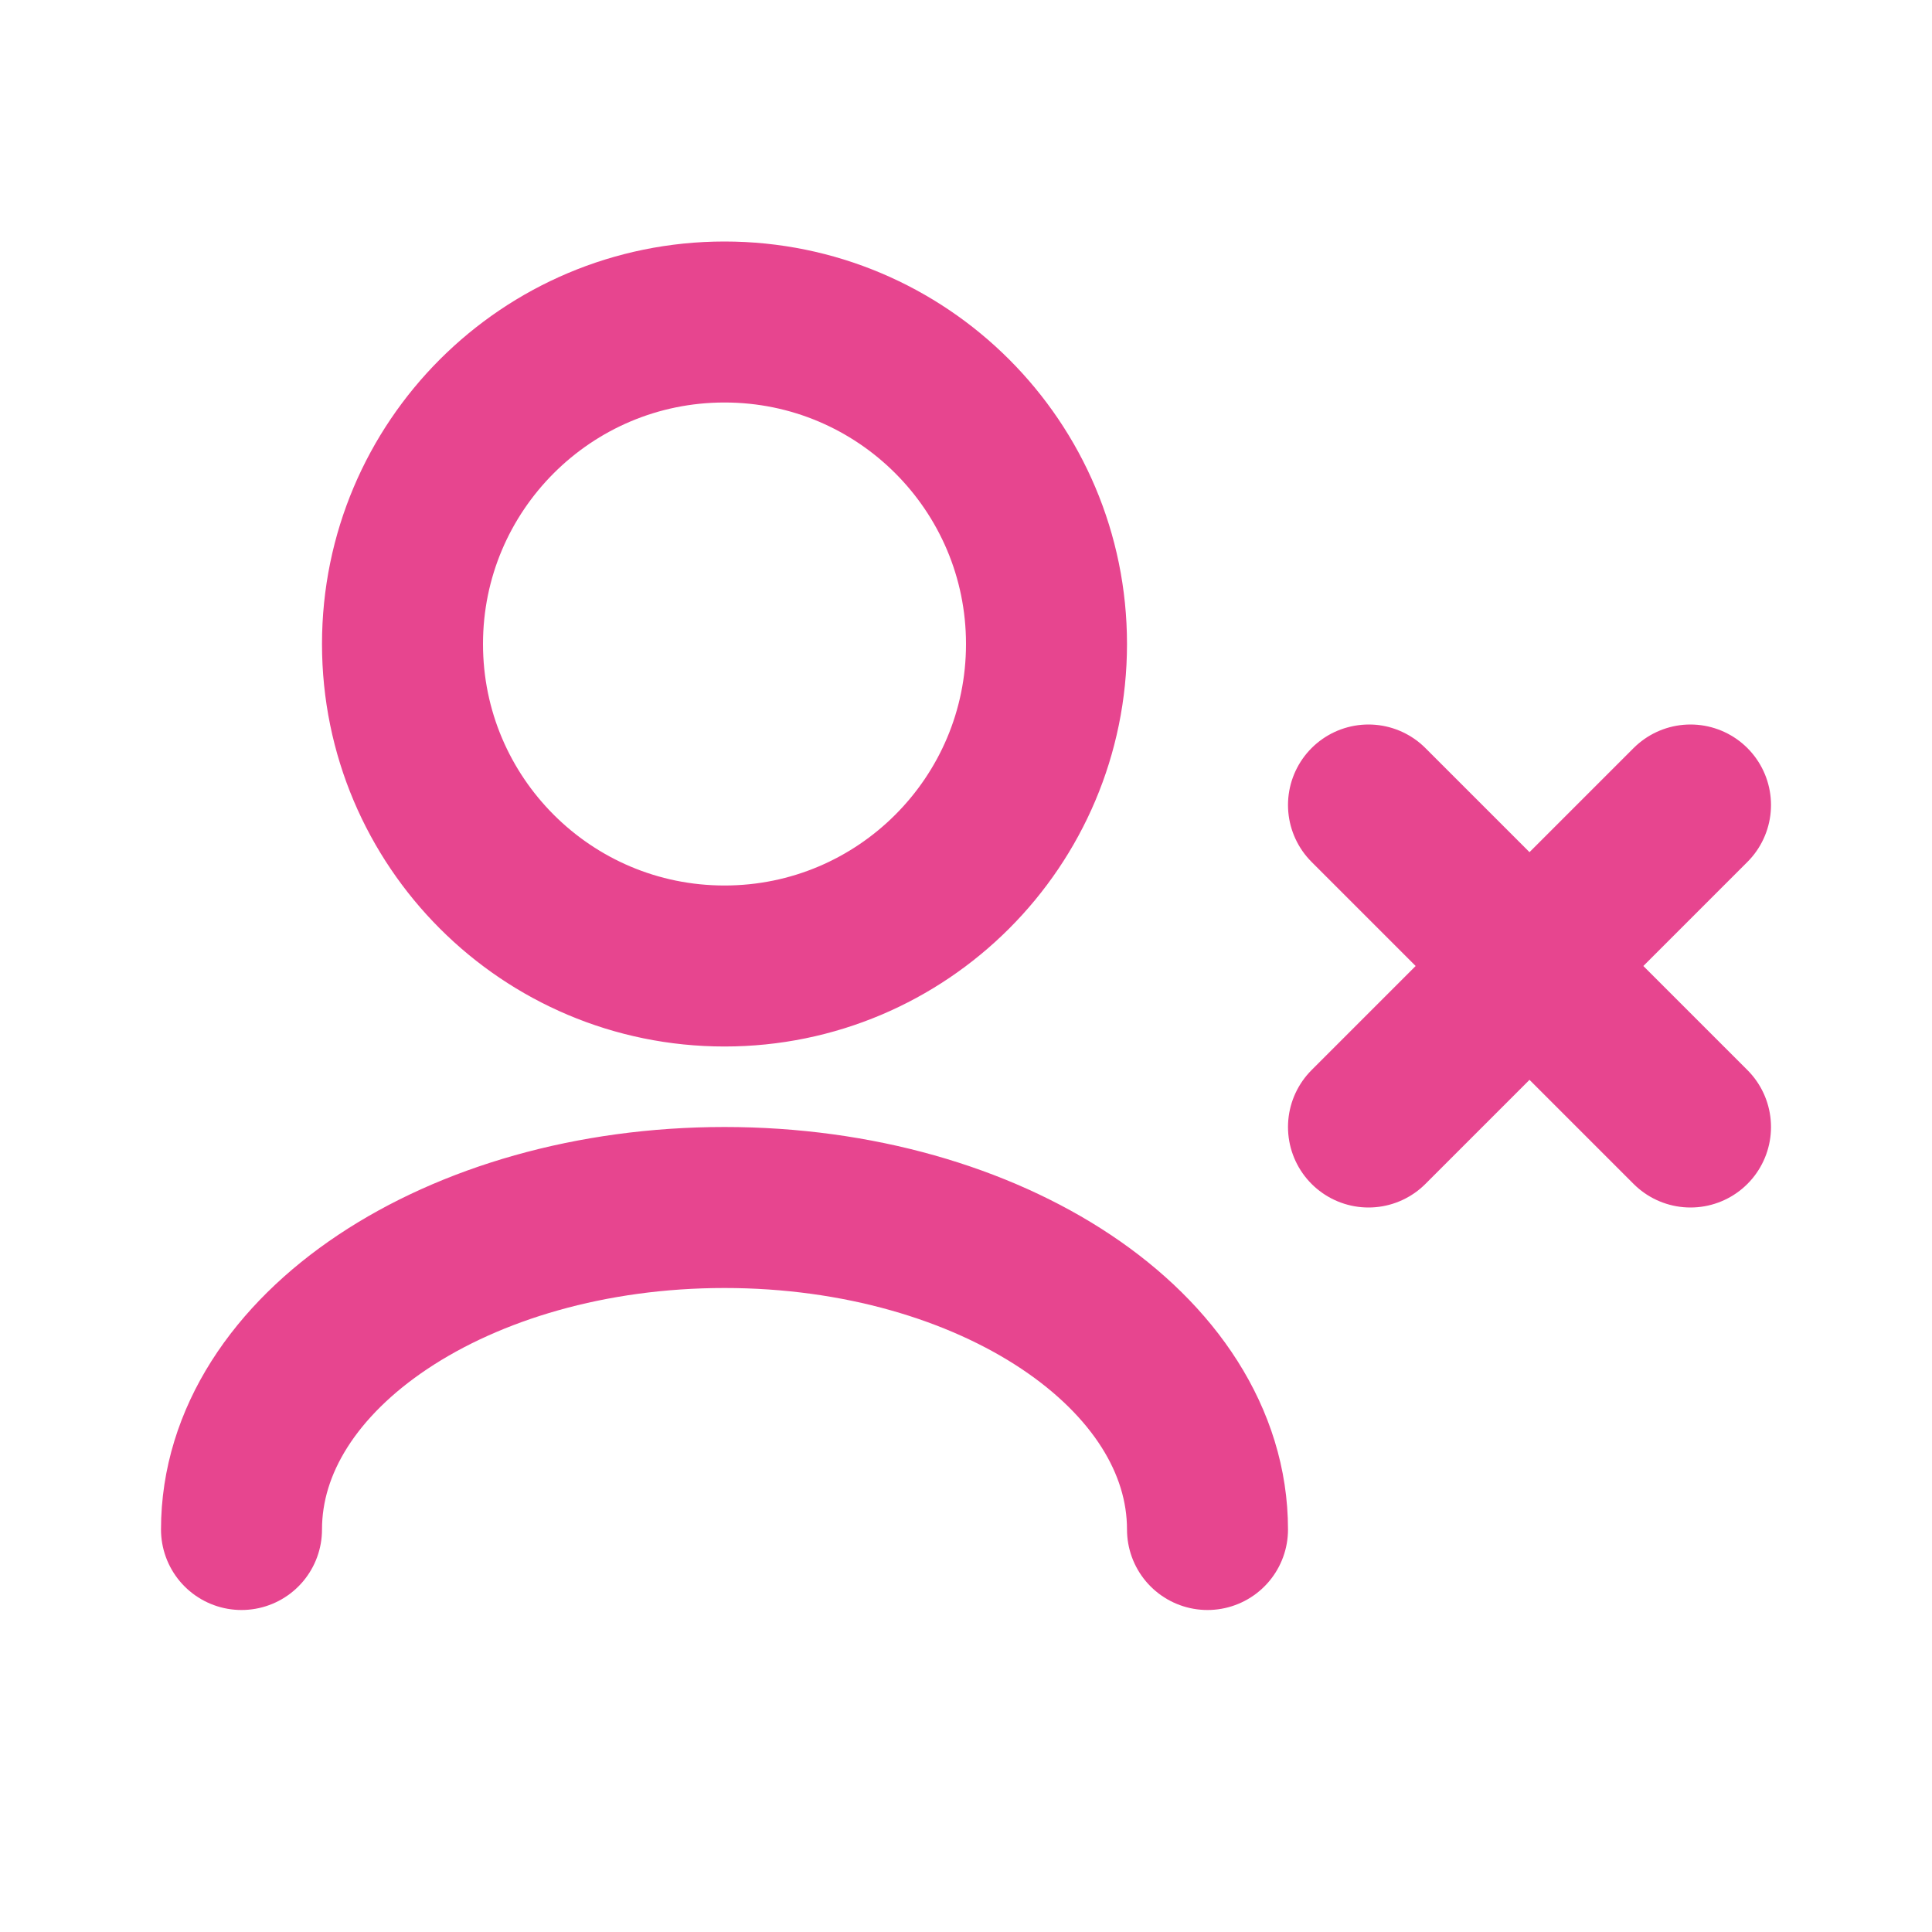
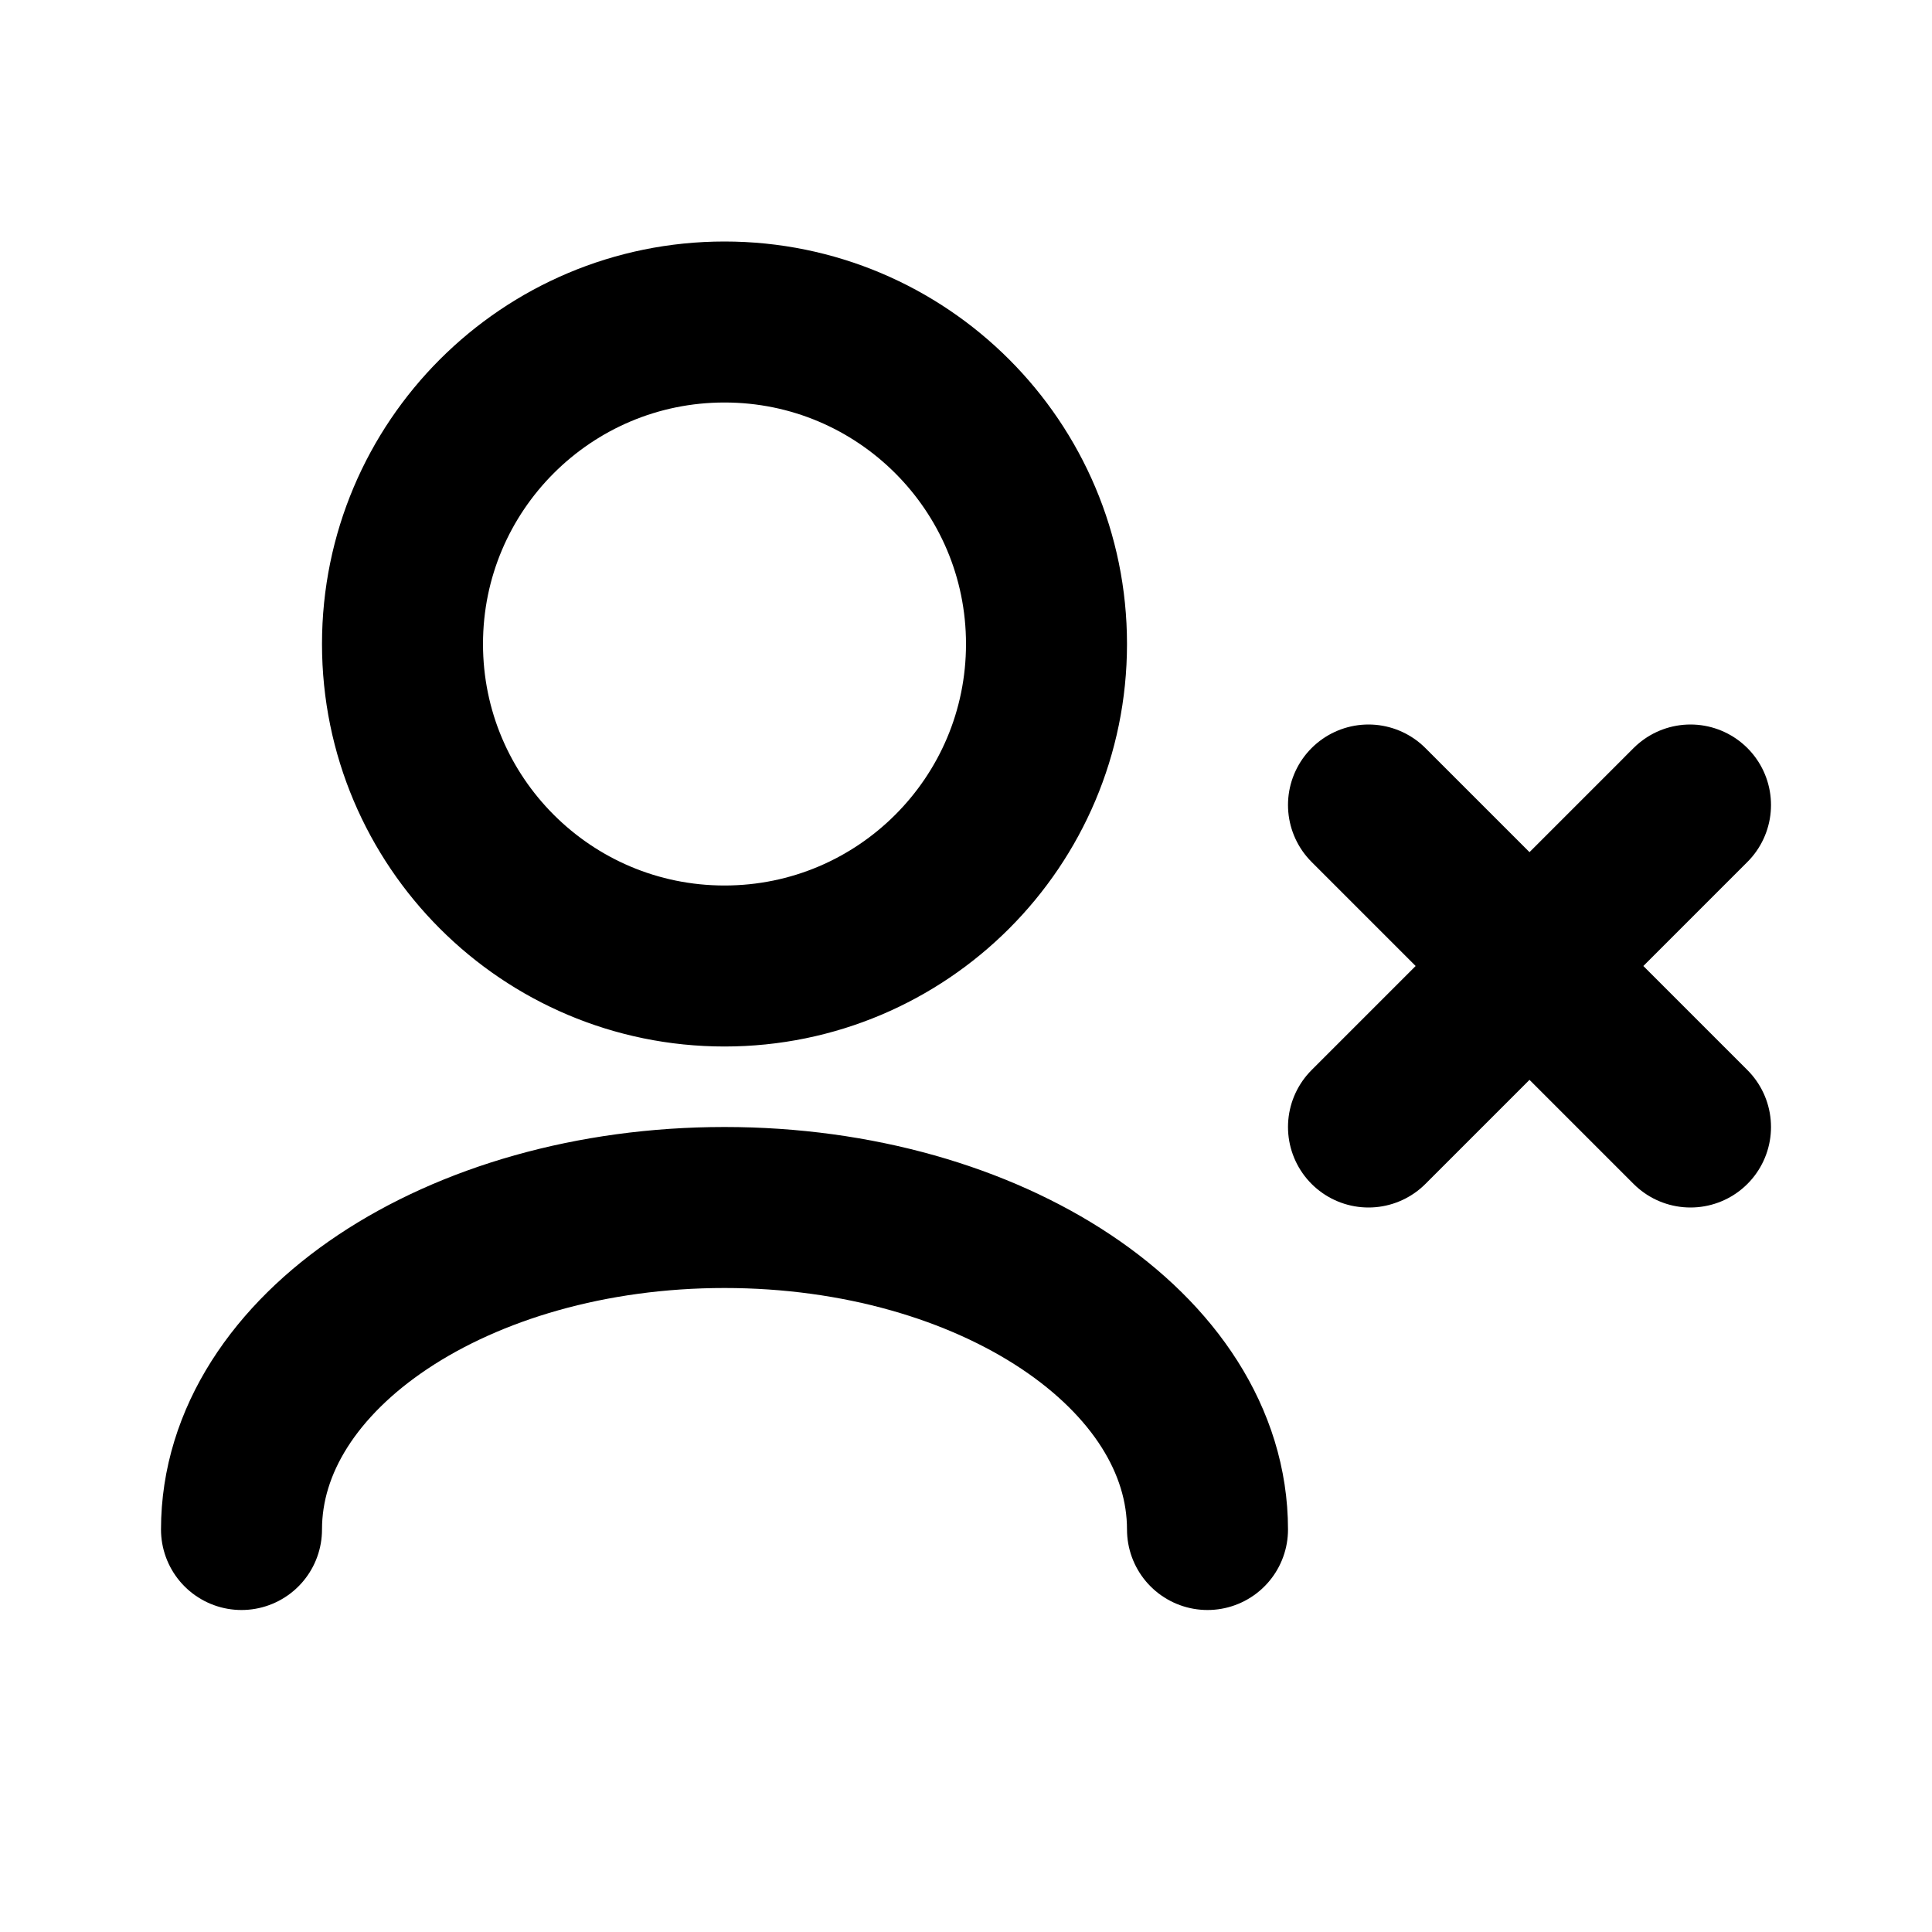
<svg xmlns="http://www.w3.org/2000/svg" width="24" height="24" viewBox="0 0 24 24" fill="none">
-   <path d="M15 19C15 16.791 12.314 15 9 15C5.686 15 3 16.791 3 19M17 14L19 12M19 12L21 10M19 12L17 10M19 12L21 14M9 12C6.791 12 5 10.209 5 8C5 5.791 6.791 4 9 4C11.209 4 13 5.791 13 8C13 10.209 11.209 12 9 12Z" stroke="#E7458F" stroke-width="2" stroke-linecap="round" stroke-linejoin="round" />
+   <path d="M15 19C15 16.791 12.314 15 9 15C5.686 15 3 16.791 3 19M17 14L19 12M19 12L21 10M19 12L17 10M19 12L21 14M9 12C6.791 12 5 10.209 5 8C5 5.791 6.791 4 9 4C11.209 4 13 5.791 13 8C13 10.209 11.209 12 9 12Z" stroke="currentColor" stroke-width="2" stroke-linecap="round" stroke-linejoin="round" />
</svg>
